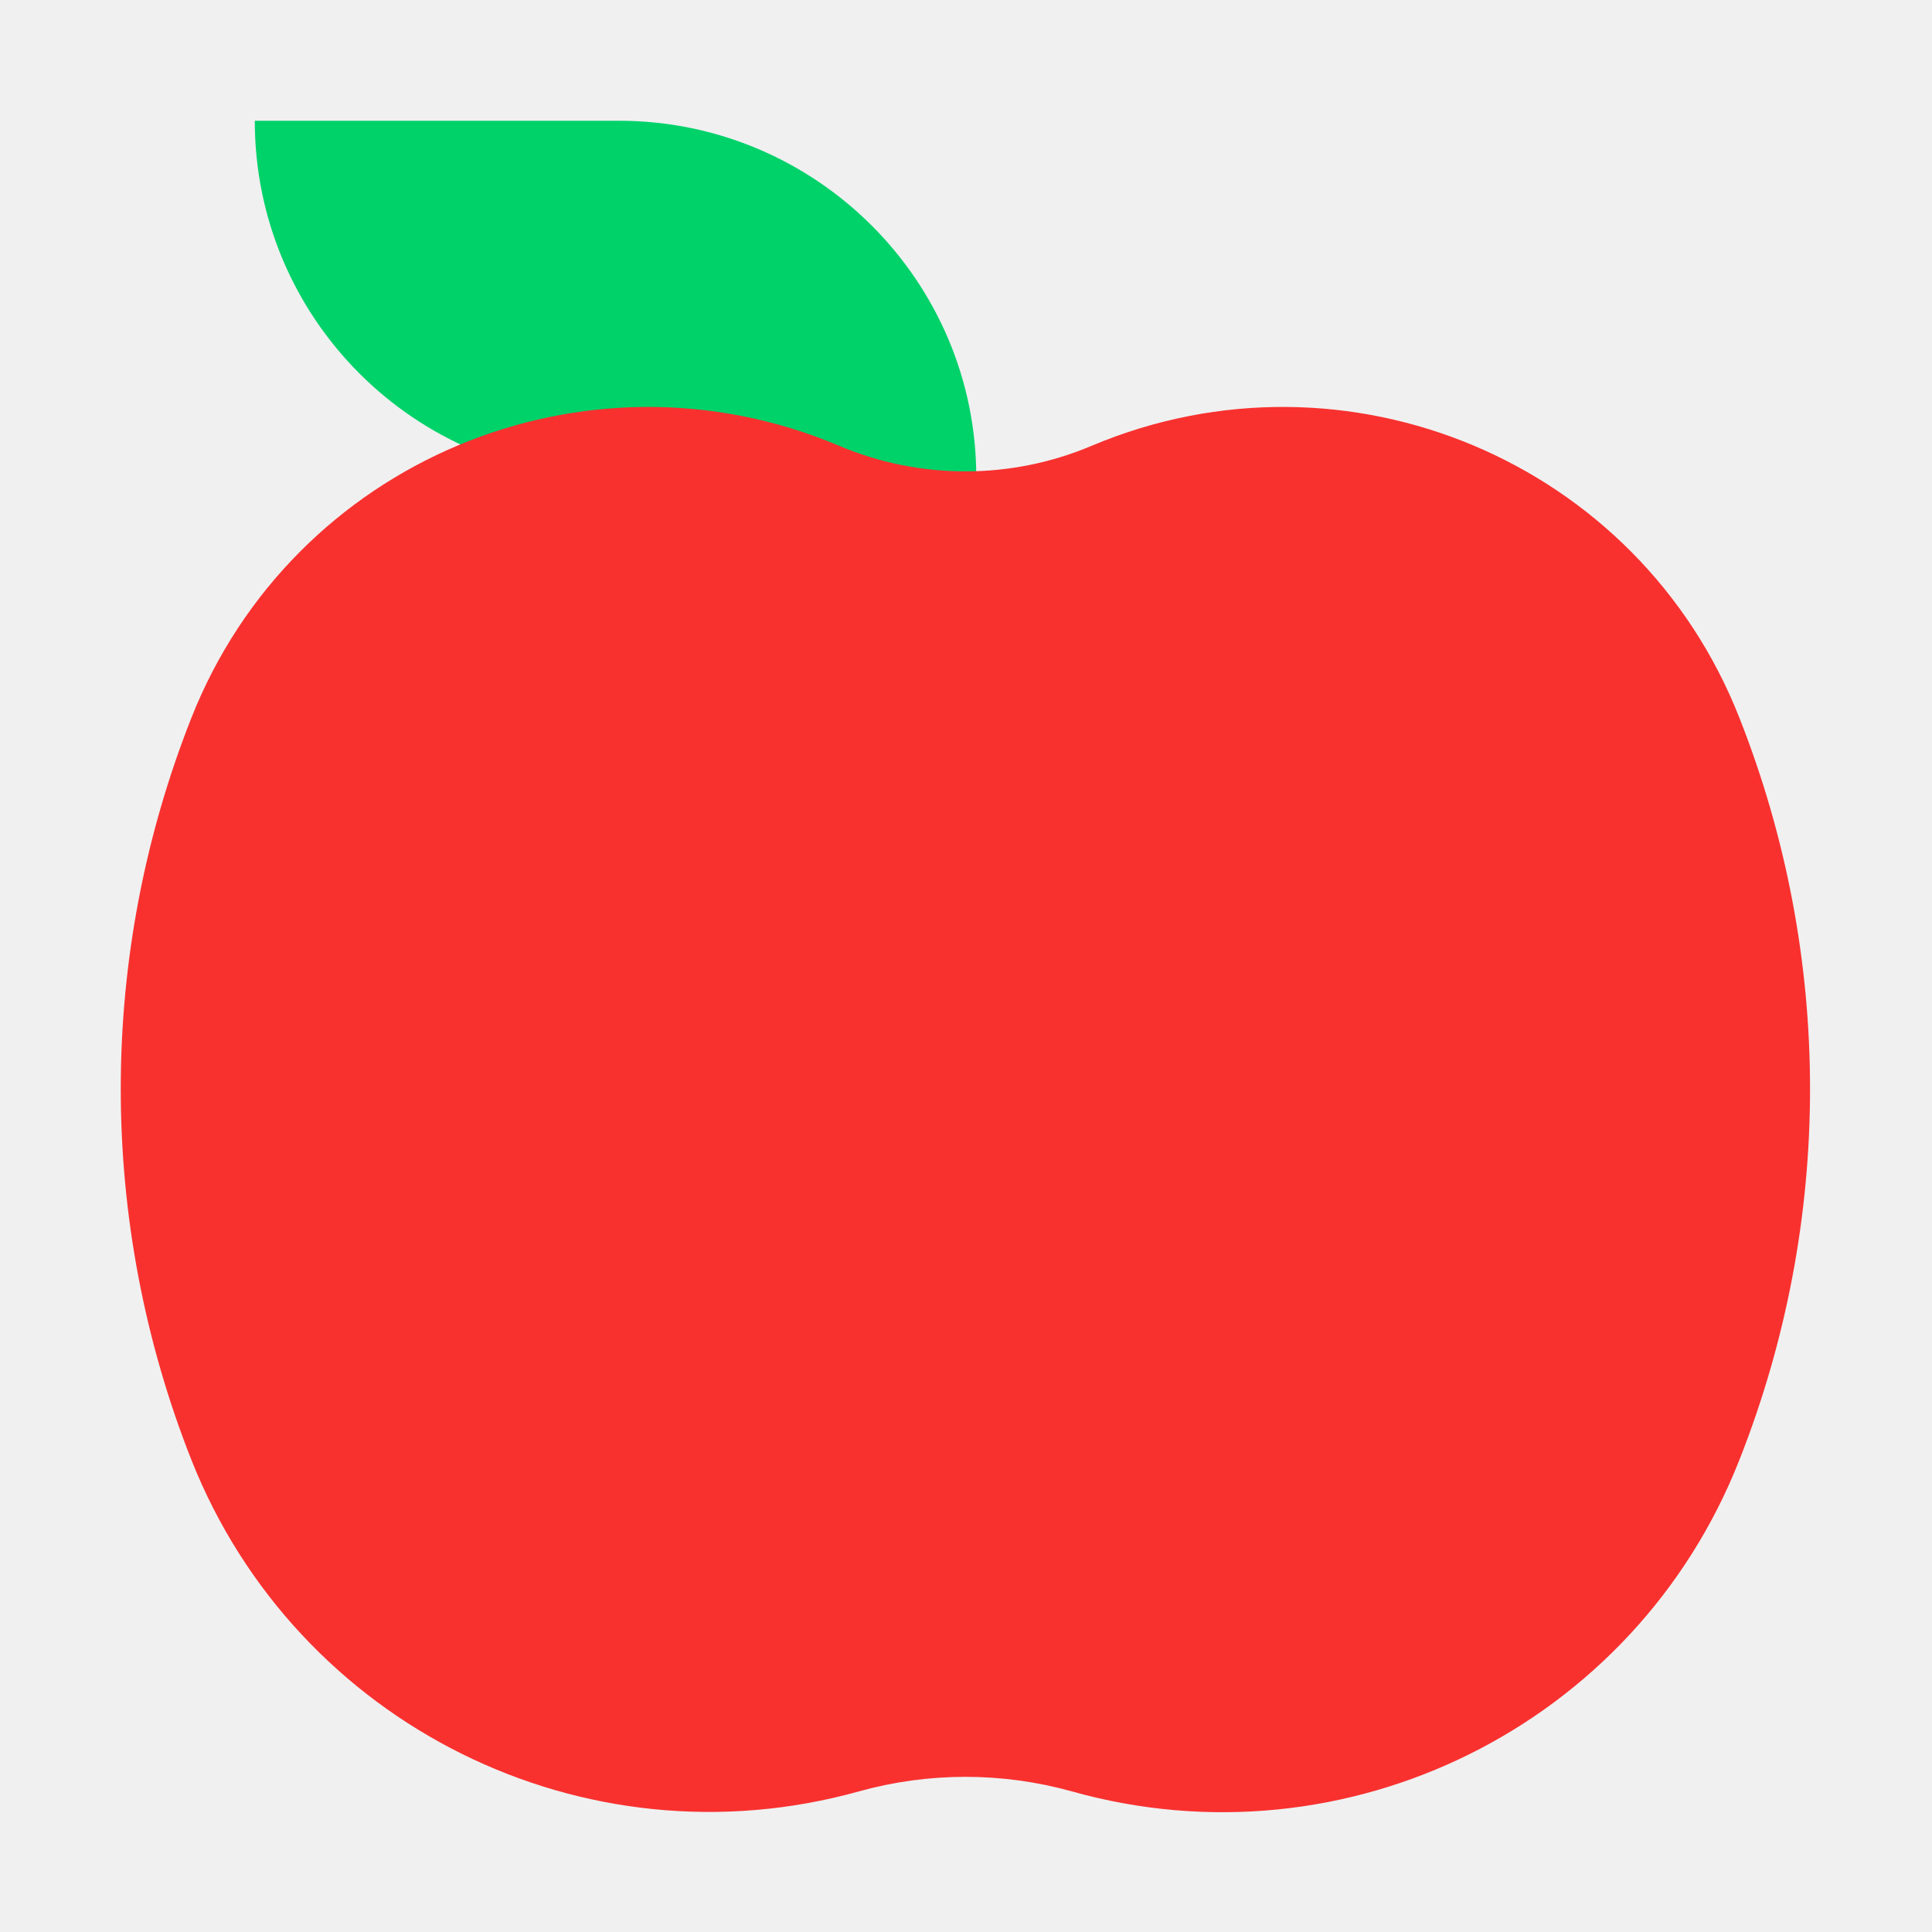
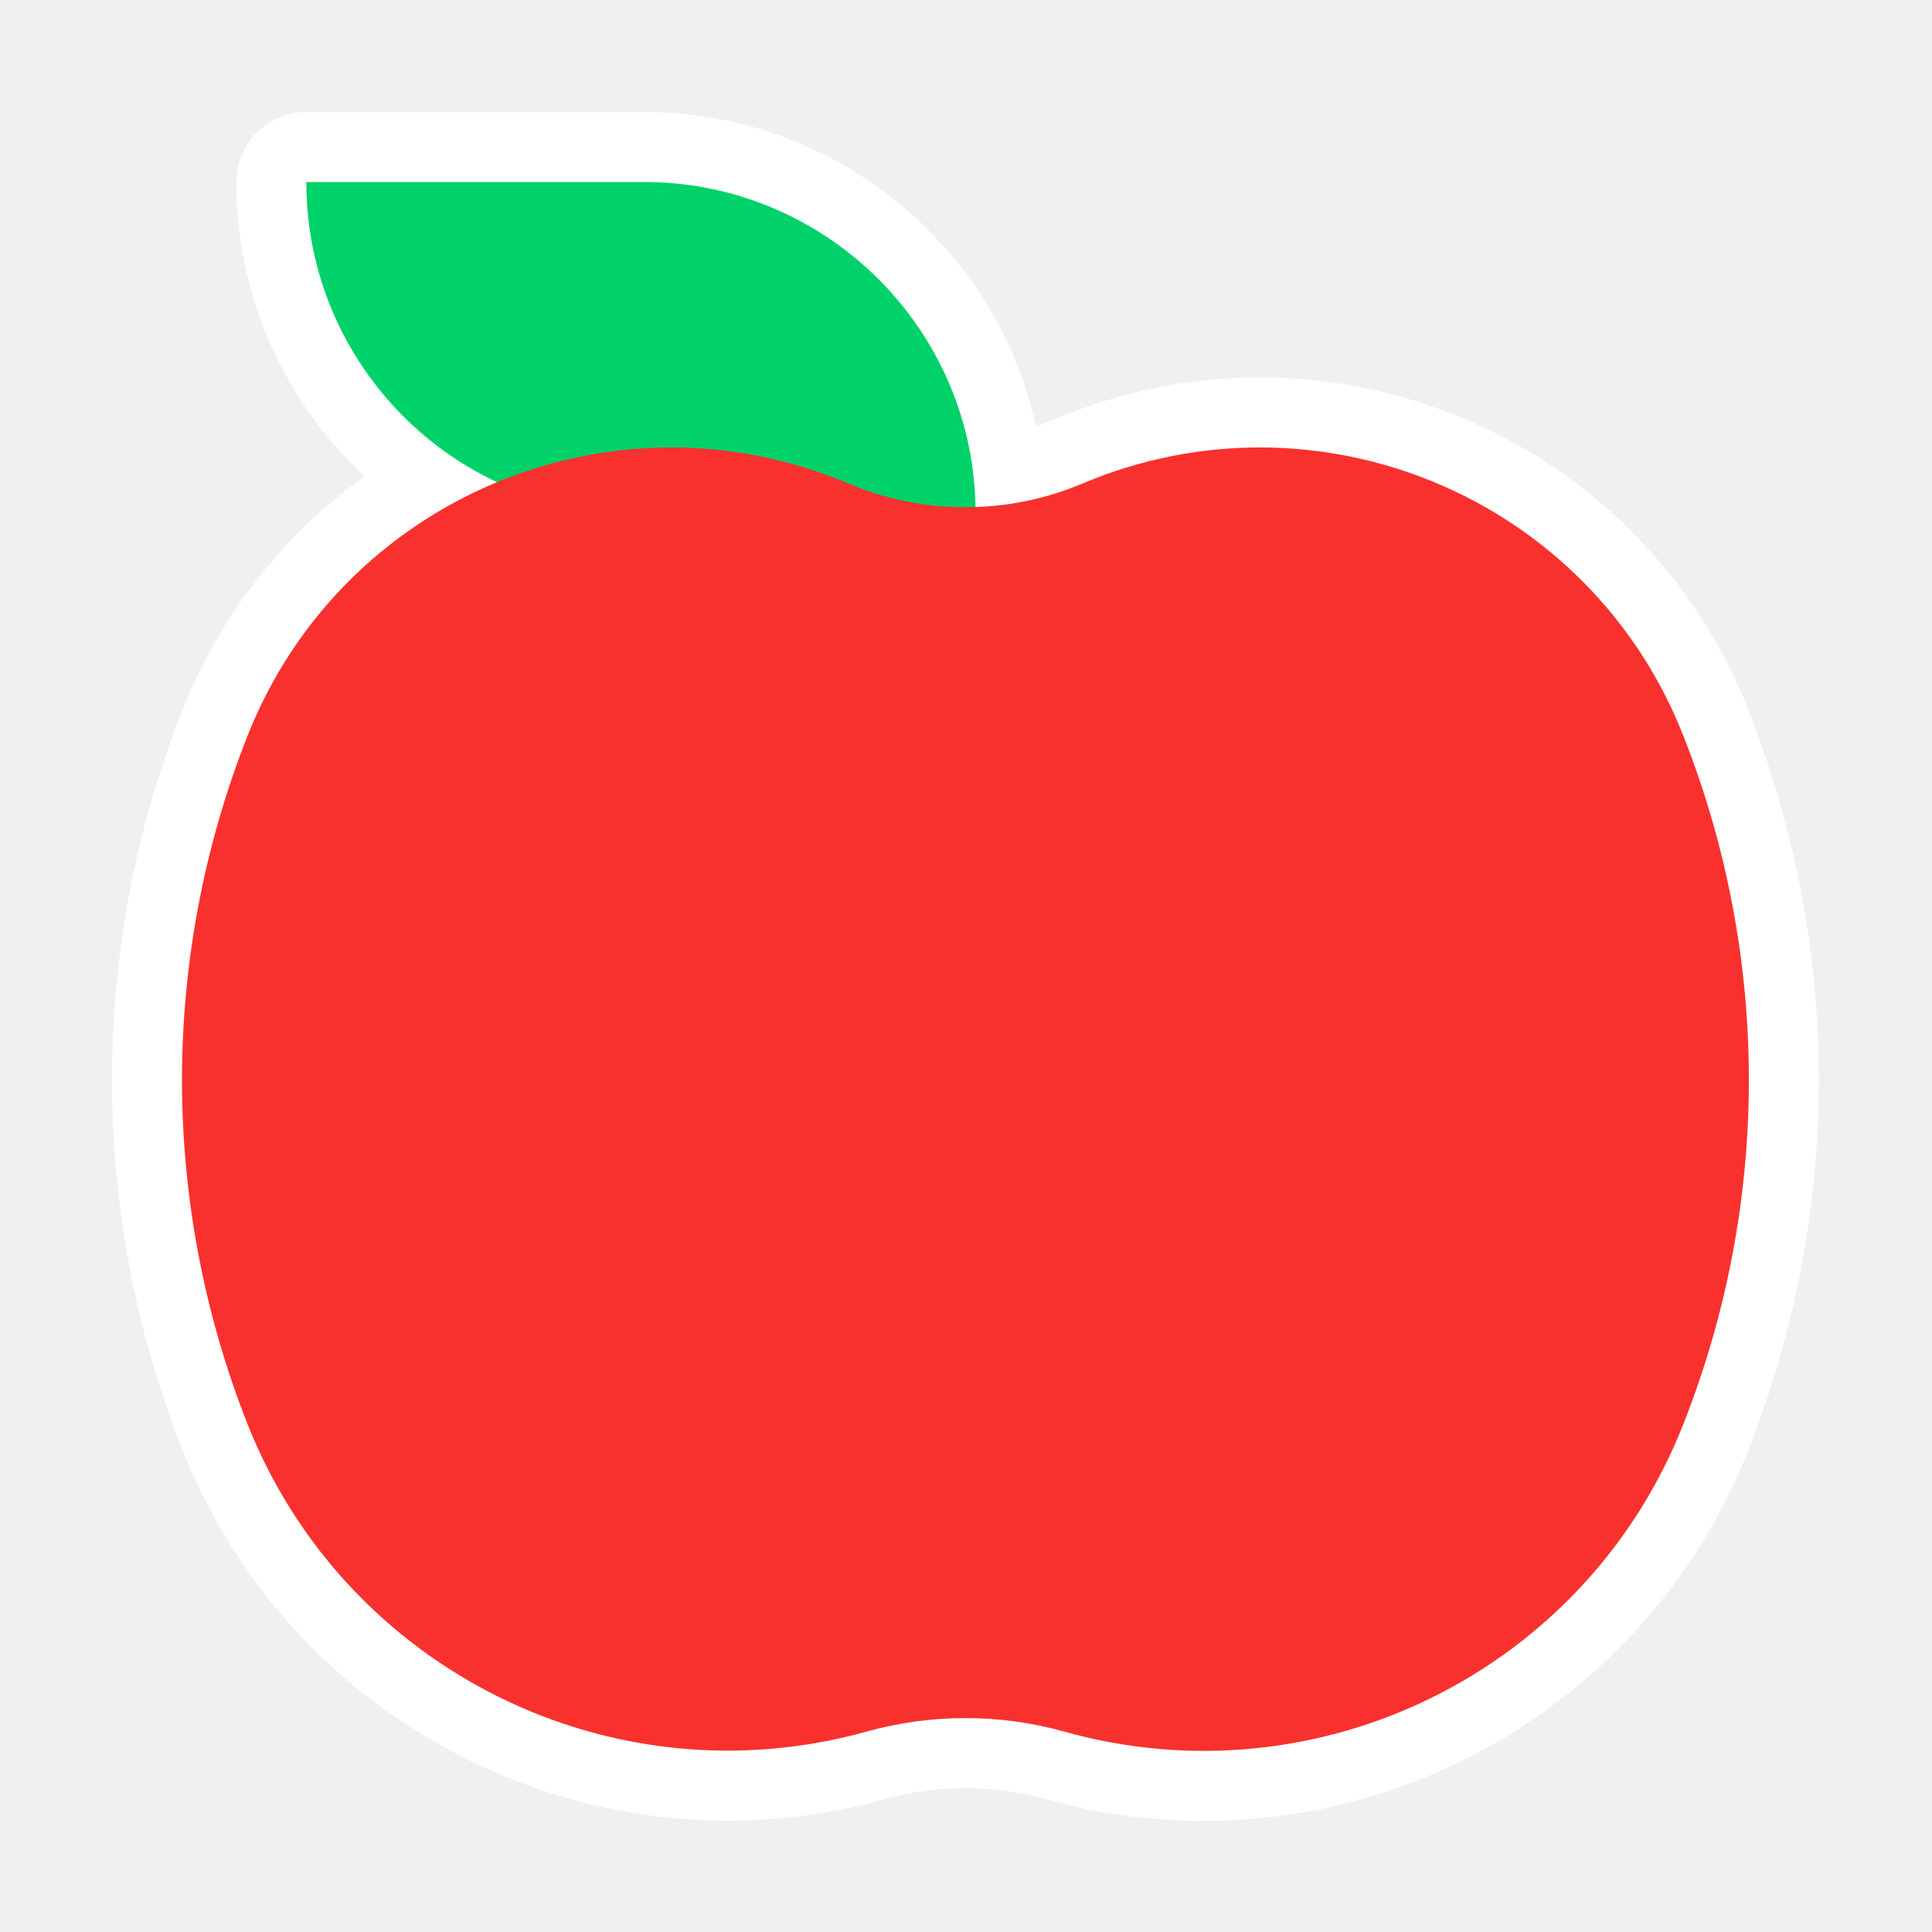
- <svg xmlns="http://www.w3.org/2000/svg" width="32" height="32" viewBox="0 0 32 32" fill="none">
+ <svg xmlns="http://www.w3.org/2000/svg" width="32" height="32" viewBox="-1.25 -1.25 34.5 34.5" fill="none">
+   <g data-outline="1" fill="#ffffff" stroke="#ffffff" stroke-width="2.5" stroke-linejoin="round" stroke-linecap="round">
+     <path d="M10.25 2H4.22C4.22 5.27 6.87 7.92 10.14 7.92H16.17C16.18 4.66 13.52 2 10.25 2Z" />
+     <path d="M18.09 7.38C16.75 7.95 15.23 7.95 13.89 7.38C9.69 5.61 4.85 7.64 3.17 11.89C1.61 15.84 1.61 20.23 3.17 24.18C4.91 28.57 9.68 30.94 14.23 29.67C15.38 29.35 16.6 29.35 17.75 29.67C22.3 30.95 27.08 28.58 28.81 24.18C30.37 20.23 30.37 15.84 28.81 11.89C27.14 7.64 22.3 5.61 18.09 7.38Z" />
+   </g>
  <path d="M10.25 2H4.22C4.22 5.27 6.87 7.92 10.14 7.92H16.17C16.18 4.66 13.52 2 10.25 2Z" fill="#00D26A" />
  <path d="M18.09 7.38C16.75 7.95 15.23 7.95 13.89 7.38C9.69 5.61 4.85 7.64 3.17 11.89C1.61 15.84 1.61 20.23 3.17 24.18C4.91 28.57 9.68 30.94 14.23 29.67C15.38 29.35 16.6 29.35 17.75 29.67C22.3 30.95 27.08 28.58 28.81 24.18C30.37 20.23 30.37 15.84 28.81 11.89C27.14 7.64 22.3 5.61 18.09 7.38Z" fill="#F8312F" />
</svg>
